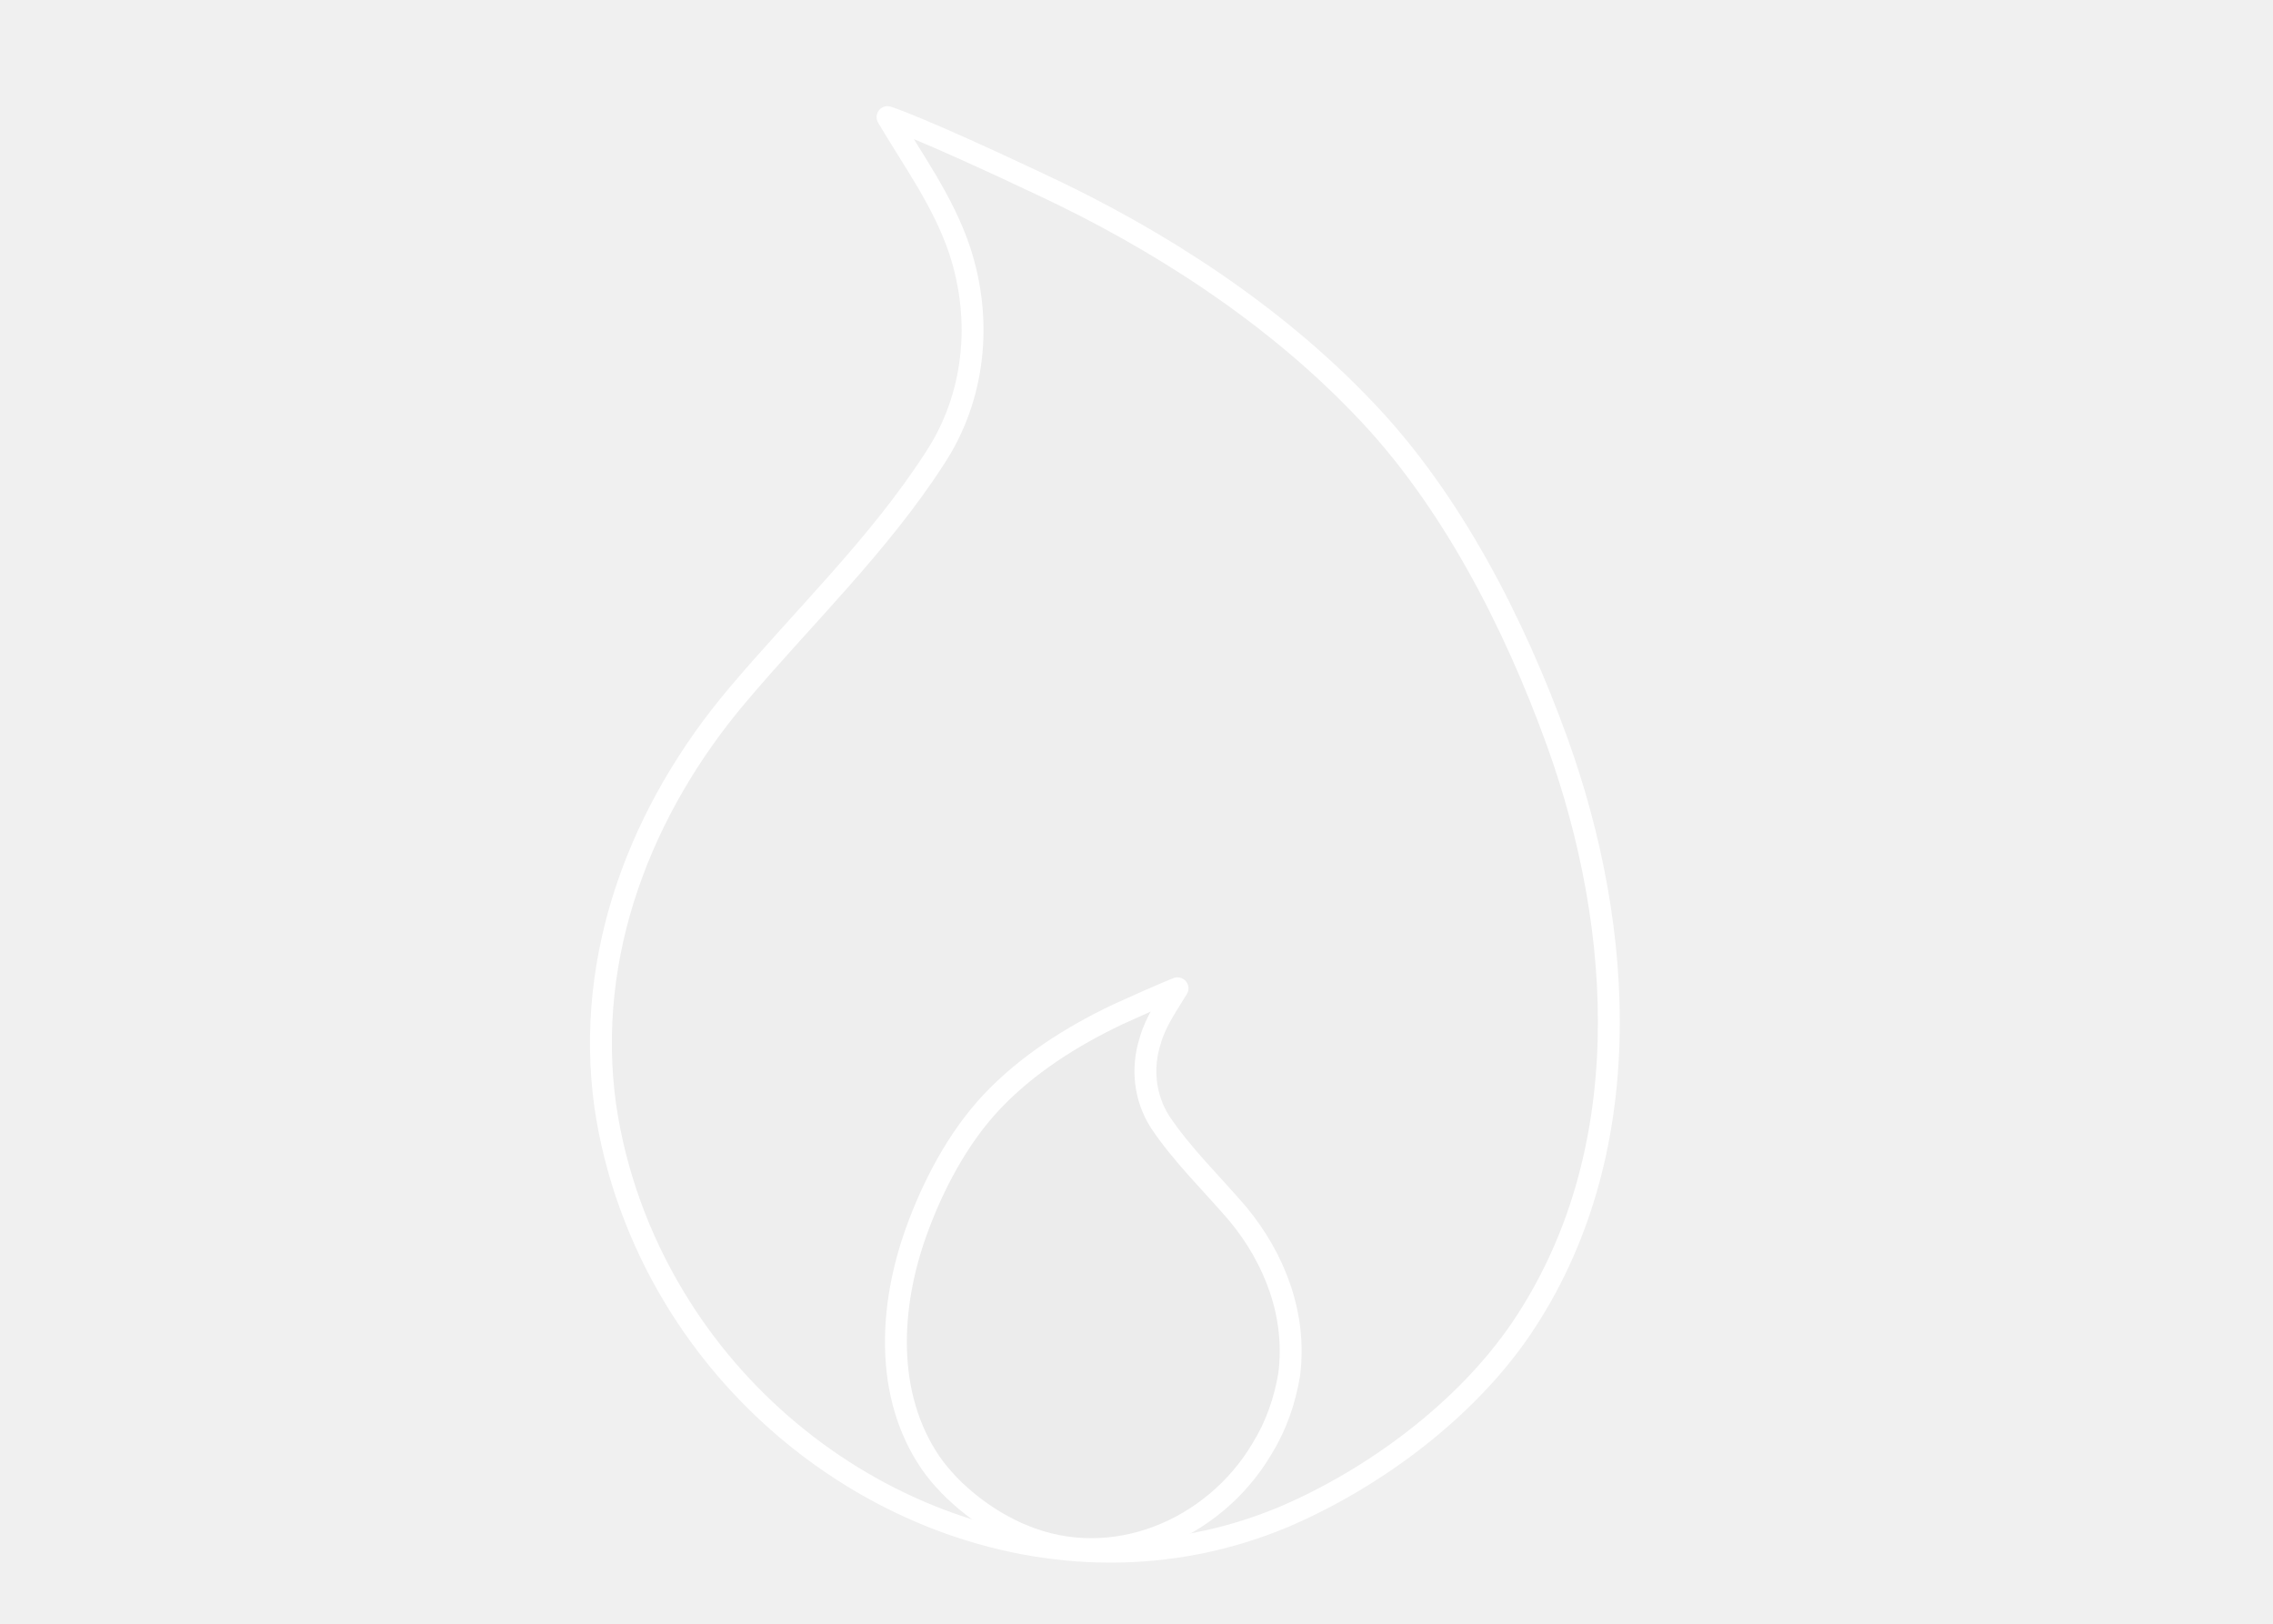
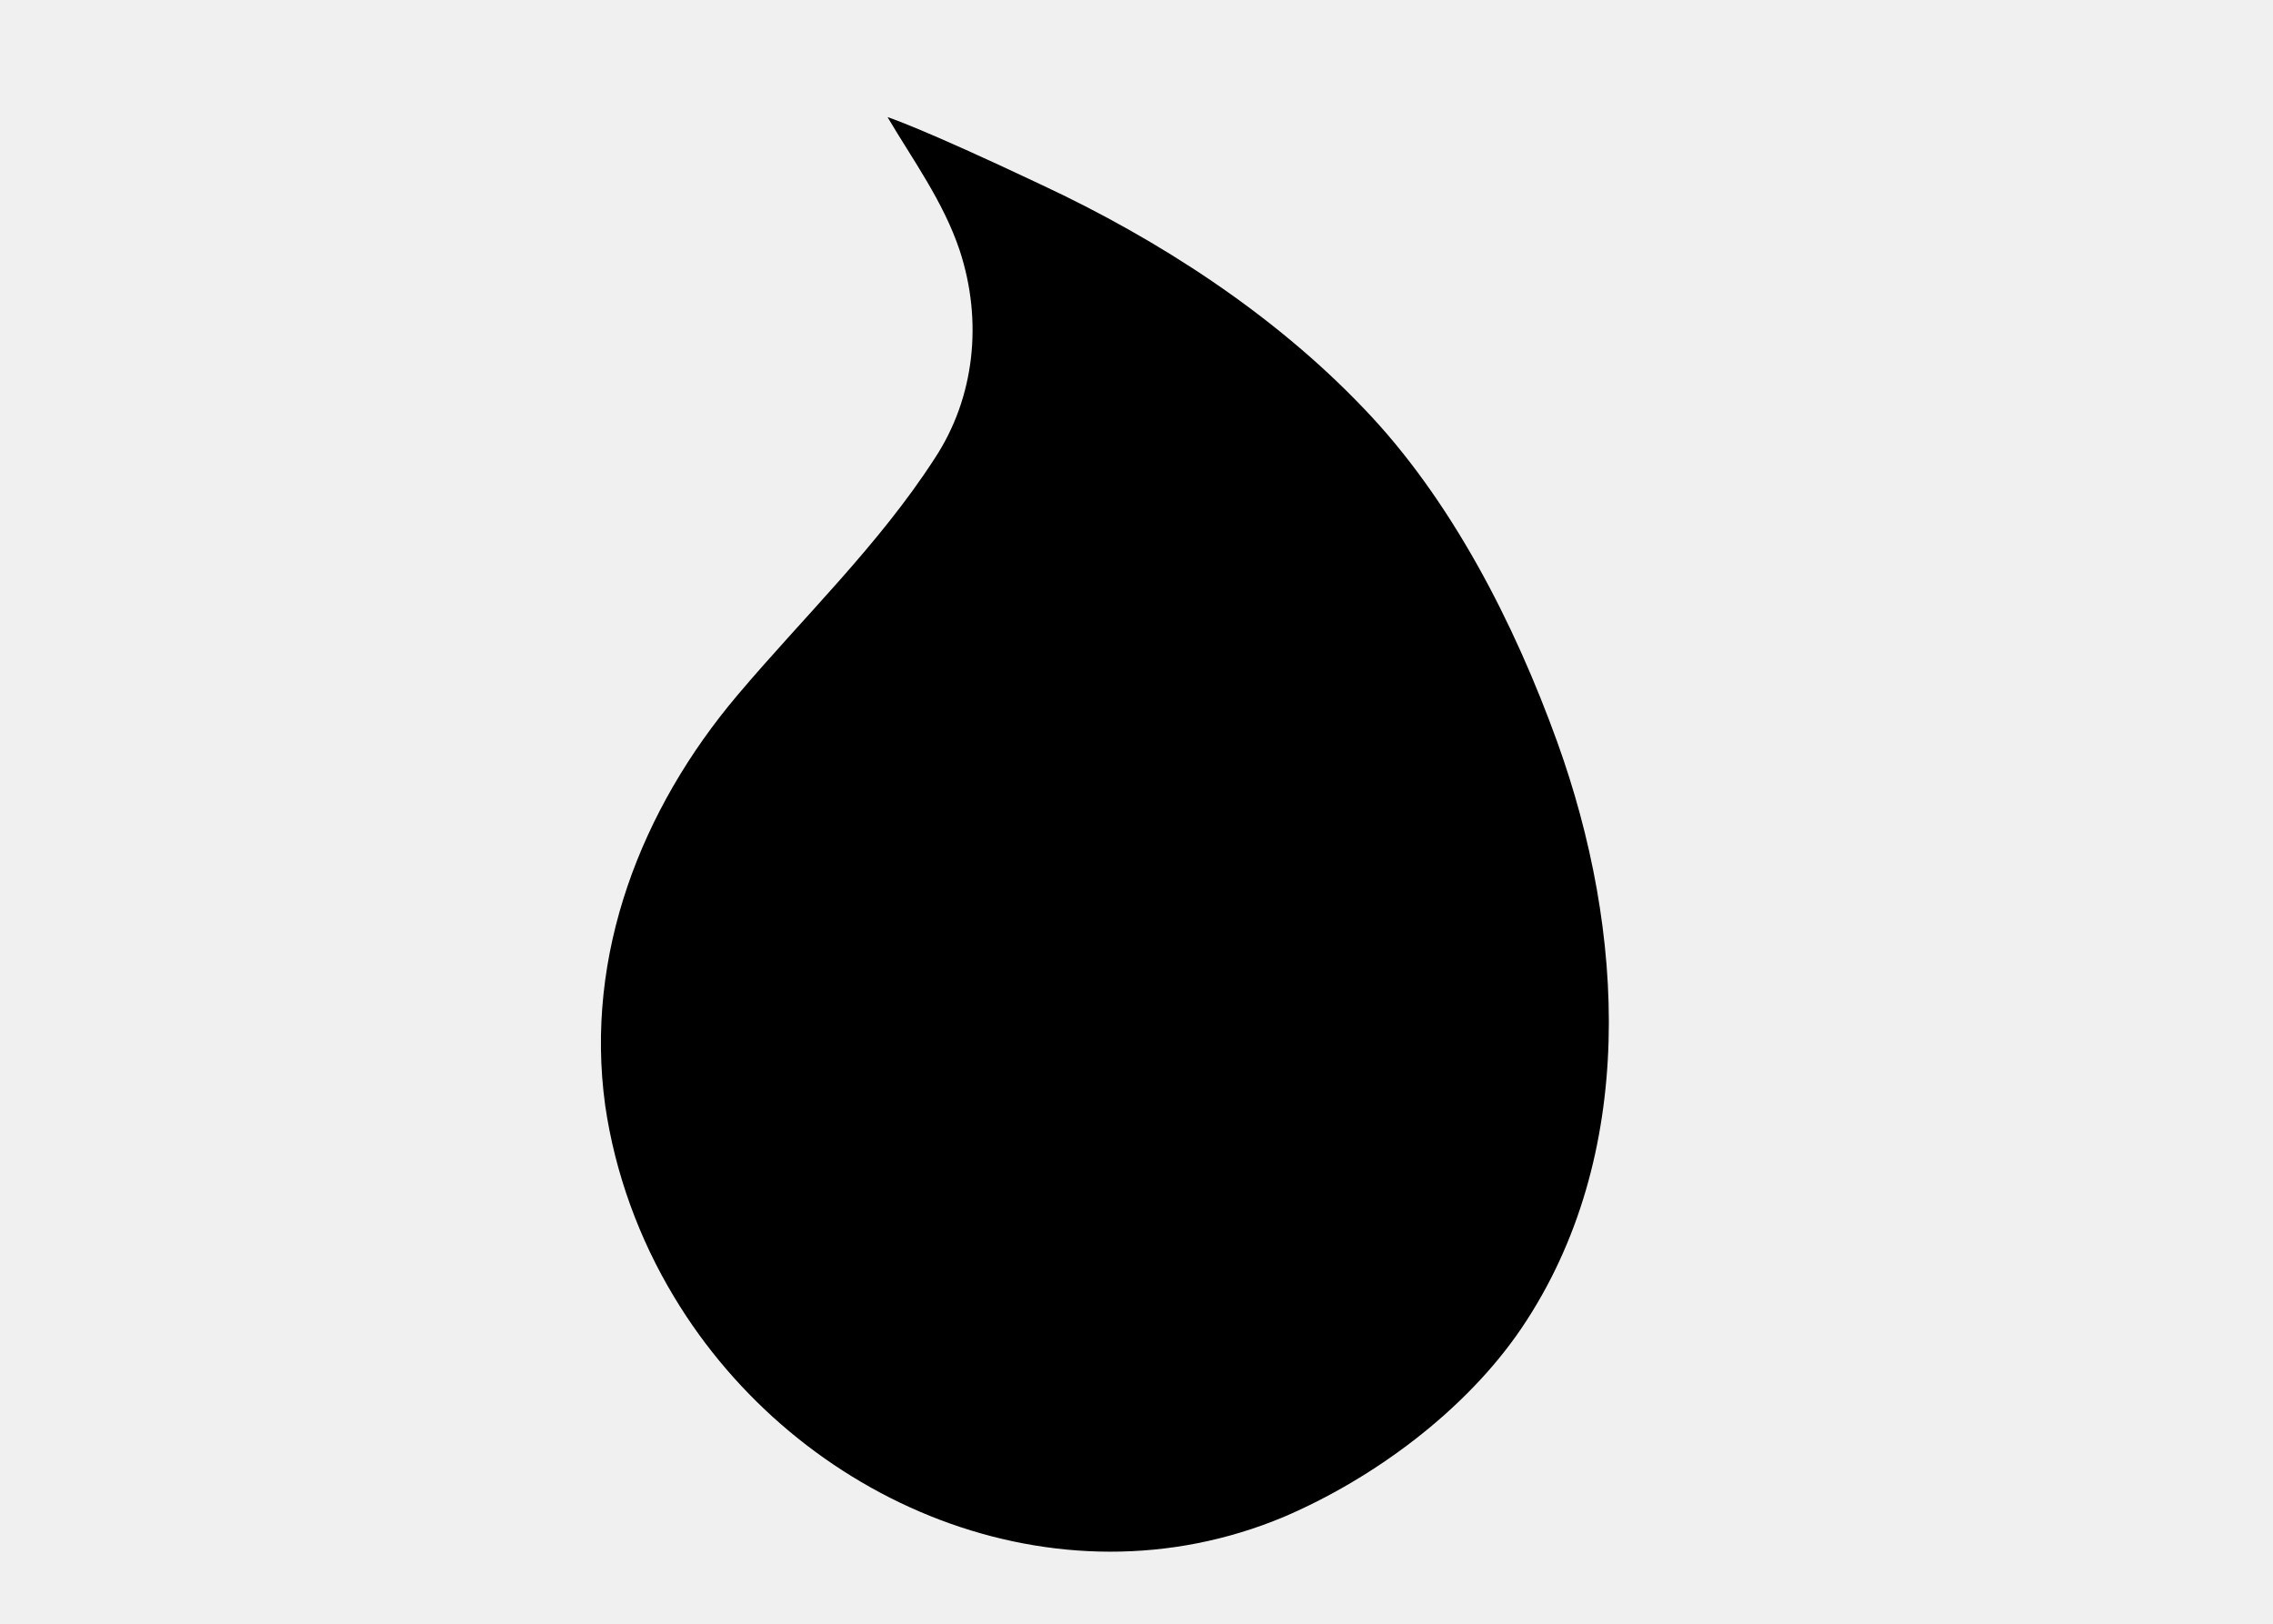
<svg xmlns="http://www.w3.org/2000/svg" version="1.1" id="Layer_1" x="0px" y="0px" viewBox="0 0 207.7 148.3" style="enable-background:new 0 0 207.7 148.3;" xml:space="preserve">
-   <style type="text/css">
- 	.st0{fill:('#..');fill-opacity:0.01;stroke:#FFFFFF;stroke-width:2;stroke-linejoin:round;stroke-miterlimit:10;}
- </style>
  <path class="st0" d="M81.1,10.7c0,0,2.9,0.9,14.1,6.2c10.7,5,21.2,11.8,29.4,20.4c8,8.3,13.8,19.7,17.7,30.5  c6.2,17.2,7.4,37.8-3.3,53.6c-5.1,7.5-13.5,13.7-21.7,17.2c-20.8,8.7-44.4-1.3-55.7-20.1c-3.2-5.3-5.4-11.3-6.3-17.5  c-1.9-13.8,3.3-27.1,12.1-37.5c6-7.1,12.9-13.7,18-21.6c3.7-5.6,4.4-12.6,2.3-19C86.2,18.4,83.4,14.6,81.1,10.7z" />
  <path class="st0" d="M107.6,90.3c0,0-1.1,0.4-5.5,2.4c-4.2,2-8.3,4.6-11.5,8c-3.1,3.3-5.4,7.7-6.9,11.9c-2.4,6.7-2.9,14.8,1.3,21  c2,2.9,5.3,5.4,8.5,6.7c8.2,3.4,17.4-0.5,21.8-7.9c1.3-2.1,2.1-4.4,2.5-6.8c0.7-5.4-1.3-10.6-4.7-14.7c-2.4-2.8-5.1-5.4-7.1-8.4  c-1.4-2.2-1.7-4.9-0.9-7.4C105.6,93.3,106.7,91.8,107.6,90.3z" />
</svg>
